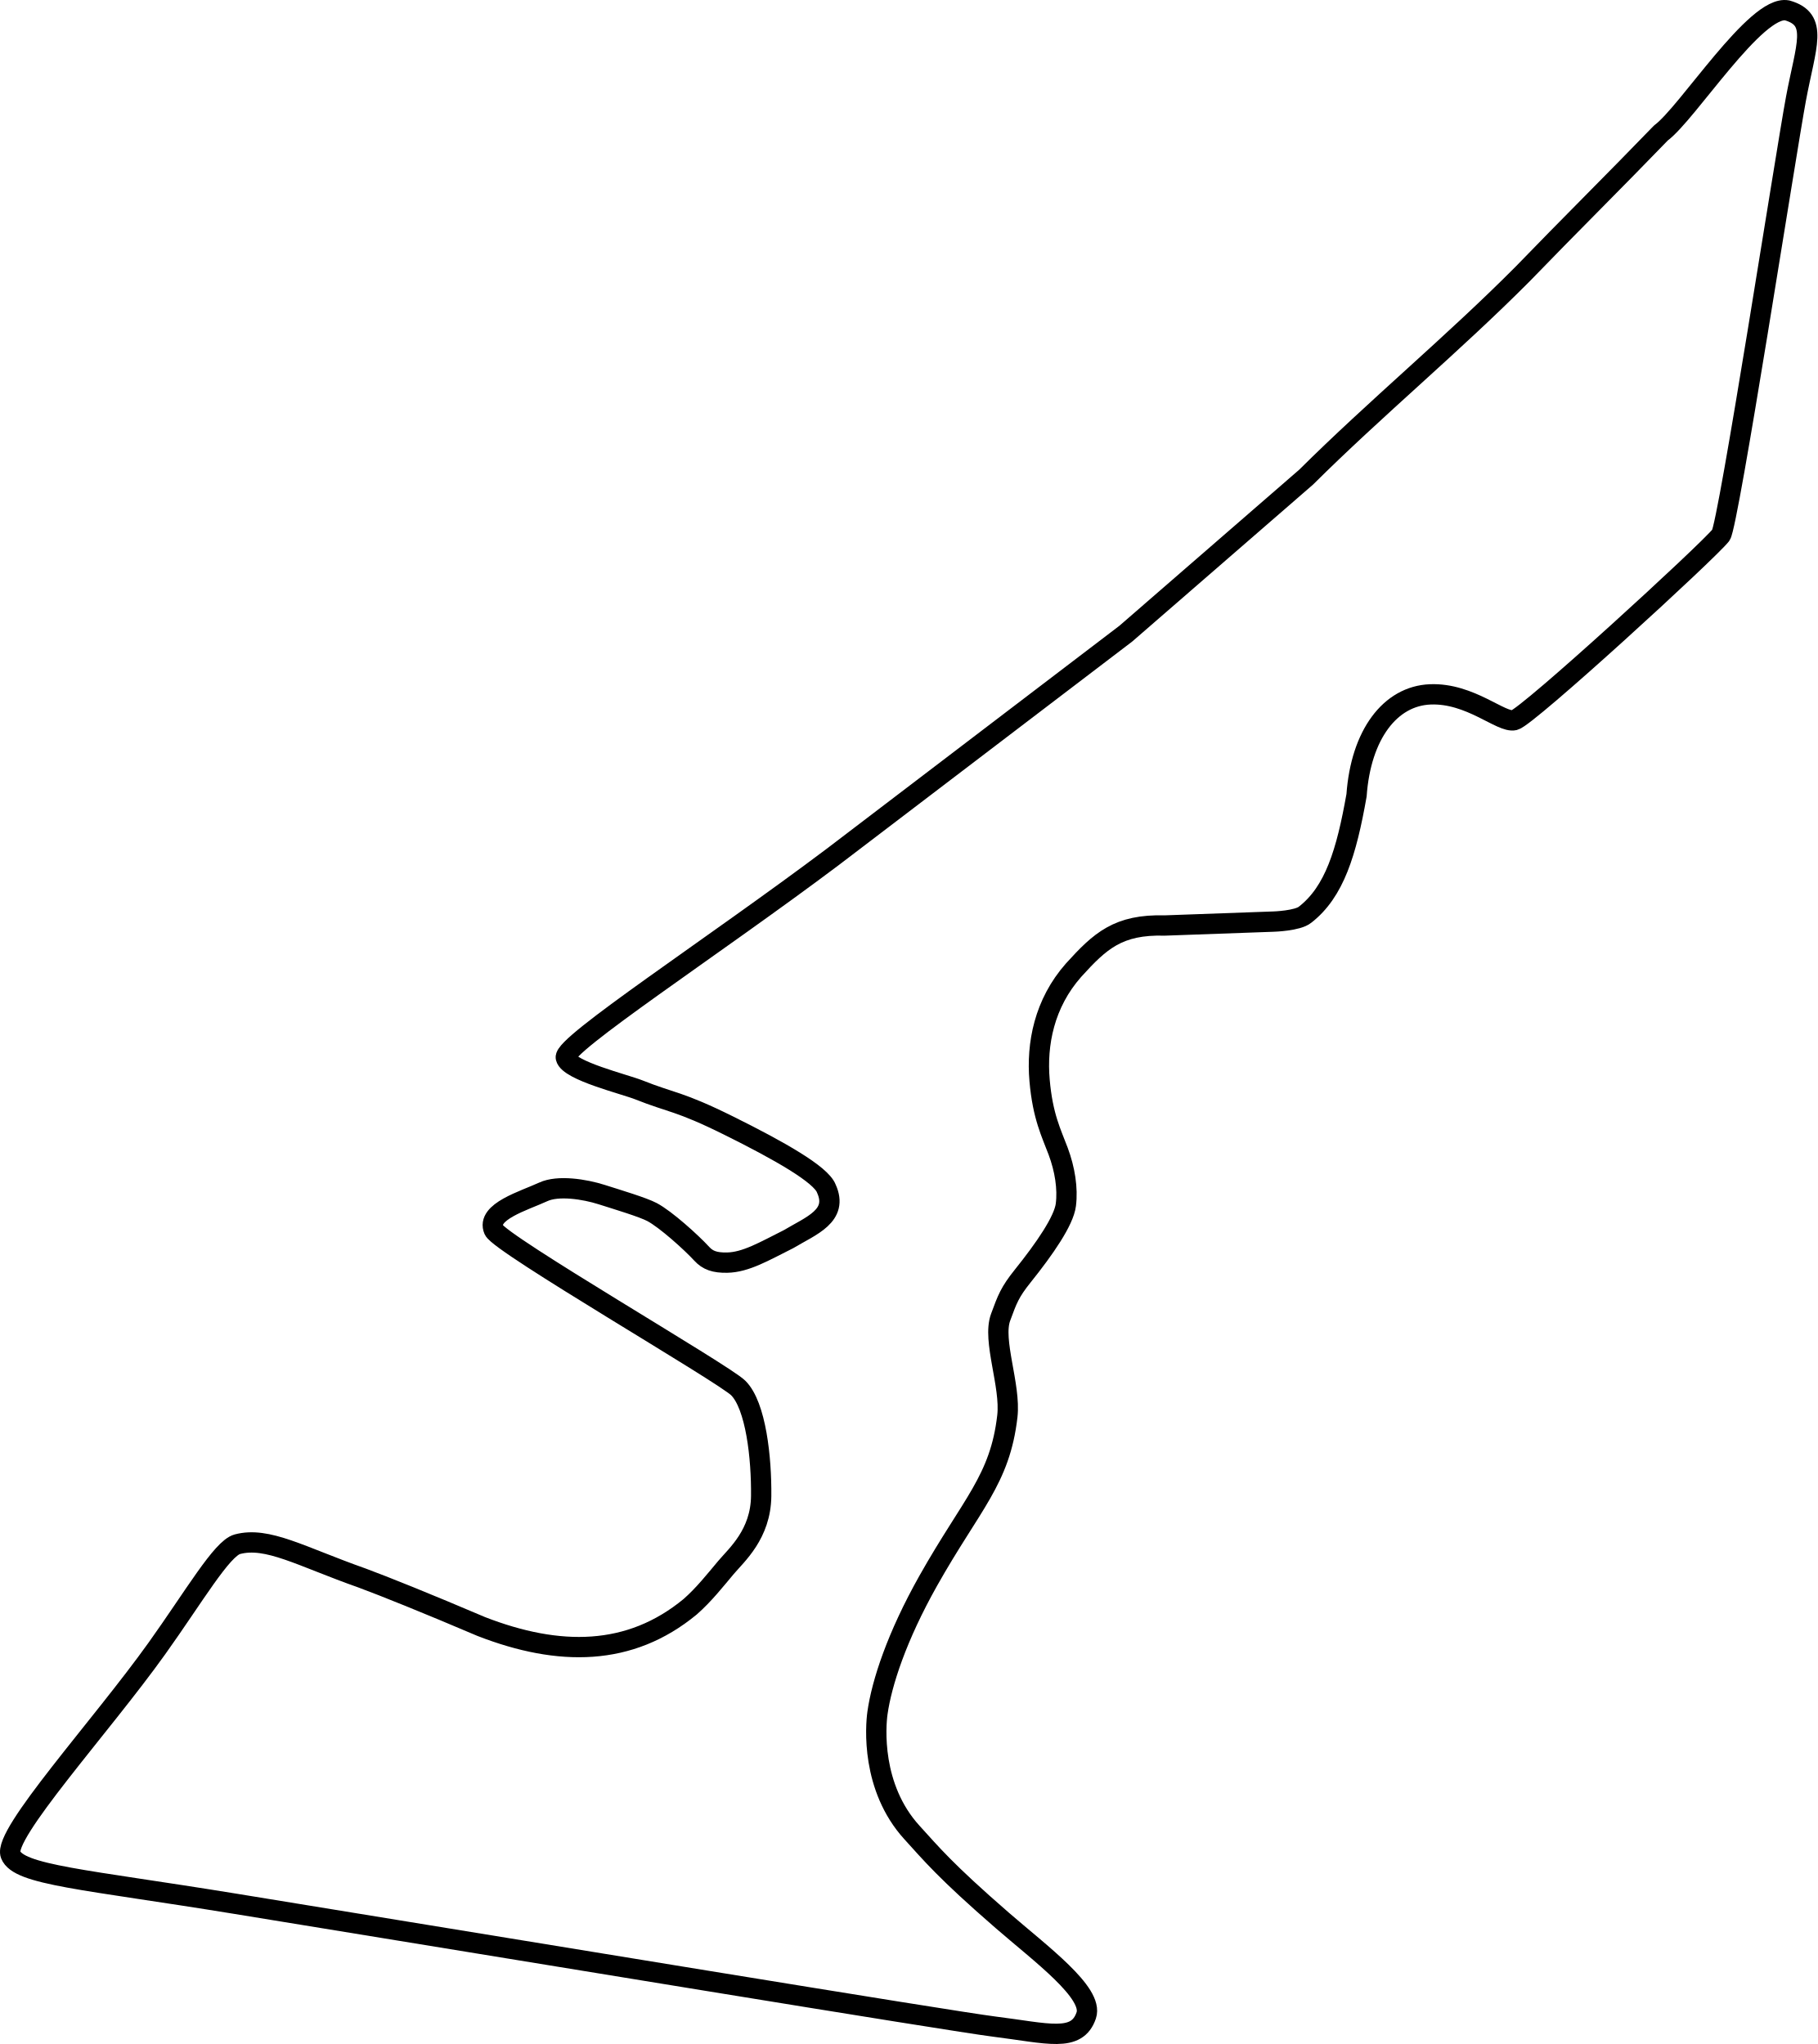
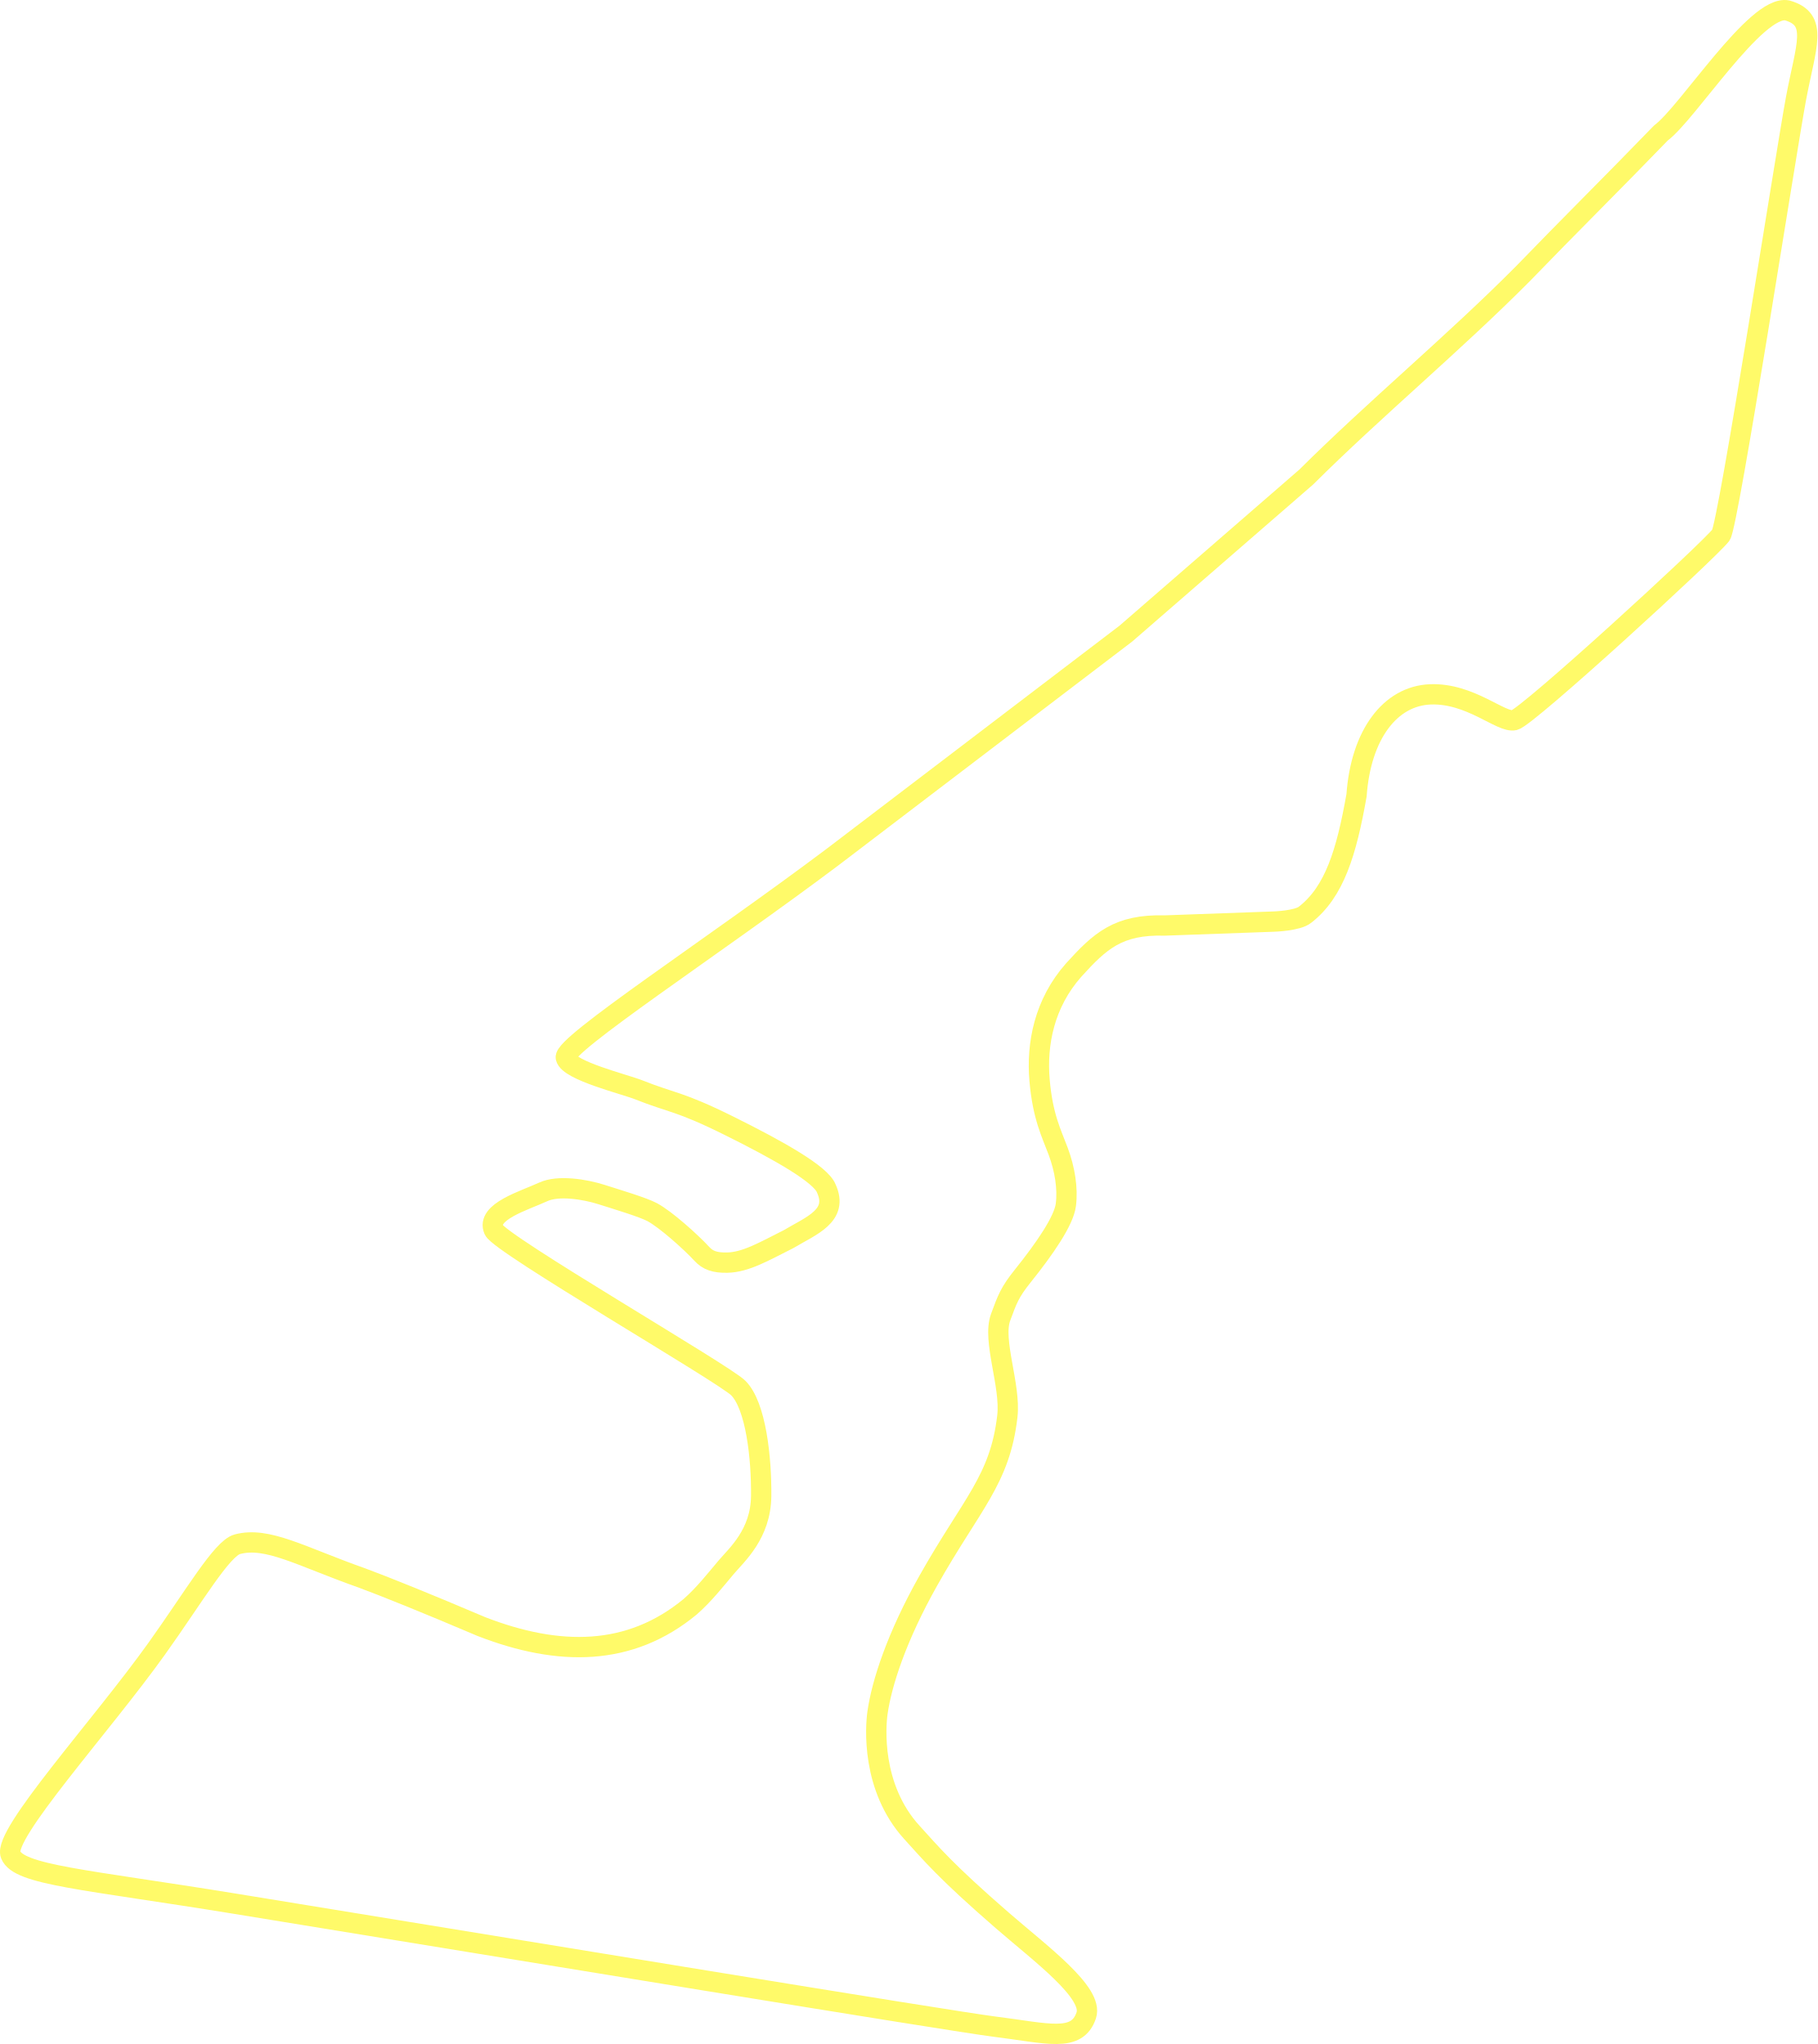
<svg xmlns="http://www.w3.org/2000/svg" id="svg2" version="1.1" width="760.587" height="855.646">
-   <path style="fill:none;stroke:#000000;stroke-width:8.5;stroke-linecap:butt;stroke-linejoin:round;stroke-miterlimit:4;stroke-opacity:1;stroke-dasharray:none" d="m 348.422,358.781 122.743,-93.533 75.459,-65.513 c 29.056,-28.886 61.485,-55.753 90.541,-84.972 19.216,-19.9 39.055,-39.535 57.94,-59.104 11.095,-8.145 39.829,-53.785 52.824,-51.312 13.27,3.766 7.875,14.591 3.698,36.952 -4.177,22.361 -28.281,178.409 -31.419,182.713 -5.319,6.814 -80.956,76.148 -86.437,77.458 -5.481,1.311 -18.392,-11.47 -35.196,-10.797 -16.804,0.673 -29.052,16.877 -30.854,42.228 -4.228,23.95 -9.24,40.422 -21.519,49.99 -3.138,2.6 -13.169,2.9 -13.169,2.9 l -45.564,1.637 c -19.533,-0.537 -27.046,6.424 -38.181,18.704 -12.297,13.932 -15.541,30.904 -14.222,46.118 1.319,15.214 4.985,22.18 7.772,29.653 2.847,7.635 4.087,15.591 3.232,22.445 -0.839,6.723 -8.871,18.362 -18.039,29.796 -5.463,6.814 -6.474,9.701 -9.275,17.298 -3.57,9.681 4.306,28.524 2.825,41.41 -3.068,26.7 -14.996,36.709 -33.061,68.796 -13.204,23.452 -19.529,42.864 -21.298,55.448 -0.768,5.46 -2.799,31.128 14.461,50.045 8.012,8.781 13.788,15.943 37.721,36.727 16.242,14.105 38.364,30.362 35.197,39.784 -3.889,11.569 -16.07,7.512 -38.62,4.696 C 398.302,846.139 218.393,816.471 98.21,796.902 35.13,786.631 7.79,784.939 4.442,776.393 c -3.348,-8.545 37.866,-53.632 61.261,-86.392 15.536,-21.755 27.174,-41.839 33.632,-43.562 12.601,-3.363 26.509,5.082 52.19,14.14 9.09,3.355 27.142,10.608 49.912,20.315 32.555,12.637 62.173,12.529 87.38,-8.272 5.801,-5.075 10.701,-11.338 14.988,-16.424 4.455,-5.285 14.583,-13.953 14.751,-29.937 0.168,-15.941 -2.202,-37.834 -9.584,-45.214 -6.124,-6.123 -99.719,-60.272 -102.292,-66.169 -3.323,-7.615 12.61,-12.226 20.707,-15.954 6.191,-2.85 17.218,-1.141 24.398,1.145 6.82,2.171 17.319,5.314 21.12,7.332 5.699,3.025 16.425,12.699 20.788,17.456 2.492,2.717 5.4,3.786 10.588,3.697 7.79,-0.133 15.51,-4.707 25.708,-9.818 9.511,-5.685 21.048,-9.764 15.827,-21.203 -2.222,-5.894 -19.512,-15.752 -40.991,-26.404 -20.809,-10.32 -23.871,-9.451 -37.369,-14.861 -5.956,-2.387 -29.395,-8.05 -30.654,-13.505 -1.259,-5.455 61.504,-46.318 111.619,-83.98 z" id="path2857" />
+   <path style="fill:none;stroke:#fffa69;stroke-width:8.5;stroke-linecap:butt;stroke-linejoin:round;stroke-miterlimit:4;stroke-opacity:1;stroke-dasharray:none" d="m 348.422,358.781 122.743,-93.533 75.459,-65.513 c 29.056,-28.886 61.485,-55.753 90.541,-84.972 19.216,-19.9 39.055,-39.535 57.94,-59.104 11.095,-8.145 39.829,-53.785 52.824,-51.312 13.27,3.766 7.875,14.591 3.698,36.952 -4.177,22.361 -28.281,178.409 -31.419,182.713 -5.319,6.814 -80.956,76.148 -86.437,77.458 -5.481,1.311 -18.392,-11.47 -35.196,-10.797 -16.804,0.673 -29.052,16.877 -30.854,42.228 -4.228,23.95 -9.24,40.422 -21.519,49.99 -3.138,2.6 -13.169,2.9 -13.169,2.9 l -45.564,1.637 c -19.533,-0.537 -27.046,6.424 -38.181,18.704 -12.297,13.932 -15.541,30.904 -14.222,46.118 1.319,15.214 4.985,22.18 7.772,29.653 2.847,7.635 4.087,15.591 3.232,22.445 -0.839,6.723 -8.871,18.362 -18.039,29.796 -5.463,6.814 -6.474,9.701 -9.275,17.298 -3.57,9.681 4.306,28.524 2.825,41.41 -3.068,26.7 -14.996,36.709 -33.061,68.796 -13.204,23.452 -19.529,42.864 -21.298,55.448 -0.768,5.46 -2.799,31.128 14.461,50.045 8.012,8.781 13.788,15.943 37.721,36.727 16.242,14.105 38.364,30.362 35.197,39.784 -3.889,11.569 -16.07,7.512 -38.62,4.696 C 398.302,846.139 218.393,816.471 98.21,796.902 35.13,786.631 7.79,784.939 4.442,776.393 c -3.348,-8.545 37.866,-53.632 61.261,-86.392 15.536,-21.755 27.174,-41.839 33.632,-43.562 12.601,-3.363 26.509,5.082 52.19,14.14 9.09,3.355 27.142,10.608 49.912,20.315 32.555,12.637 62.173,12.529 87.38,-8.272 5.801,-5.075 10.701,-11.338 14.988,-16.424 4.455,-5.285 14.583,-13.953 14.751,-29.937 0.168,-15.941 -2.202,-37.834 -9.584,-45.214 -6.124,-6.123 -99.719,-60.272 -102.292,-66.169 -3.323,-7.615 12.61,-12.226 20.707,-15.954 6.191,-2.85 17.218,-1.141 24.398,1.145 6.82,2.171 17.319,5.314 21.12,7.332 5.699,3.025 16.425,12.699 20.788,17.456 2.492,2.717 5.4,3.786 10.588,3.697 7.79,-0.133 15.51,-4.707 25.708,-9.818 9.511,-5.685 21.048,-9.764 15.827,-21.203 -2.222,-5.894 -19.512,-15.752 -40.991,-26.404 -20.809,-10.32 -23.871,-9.451 -37.369,-14.861 -5.956,-2.387 -29.395,-8.05 -30.654,-13.505 -1.259,-5.455 61.504,-46.318 111.619,-83.98 z" id="path2857" />
</svg>
